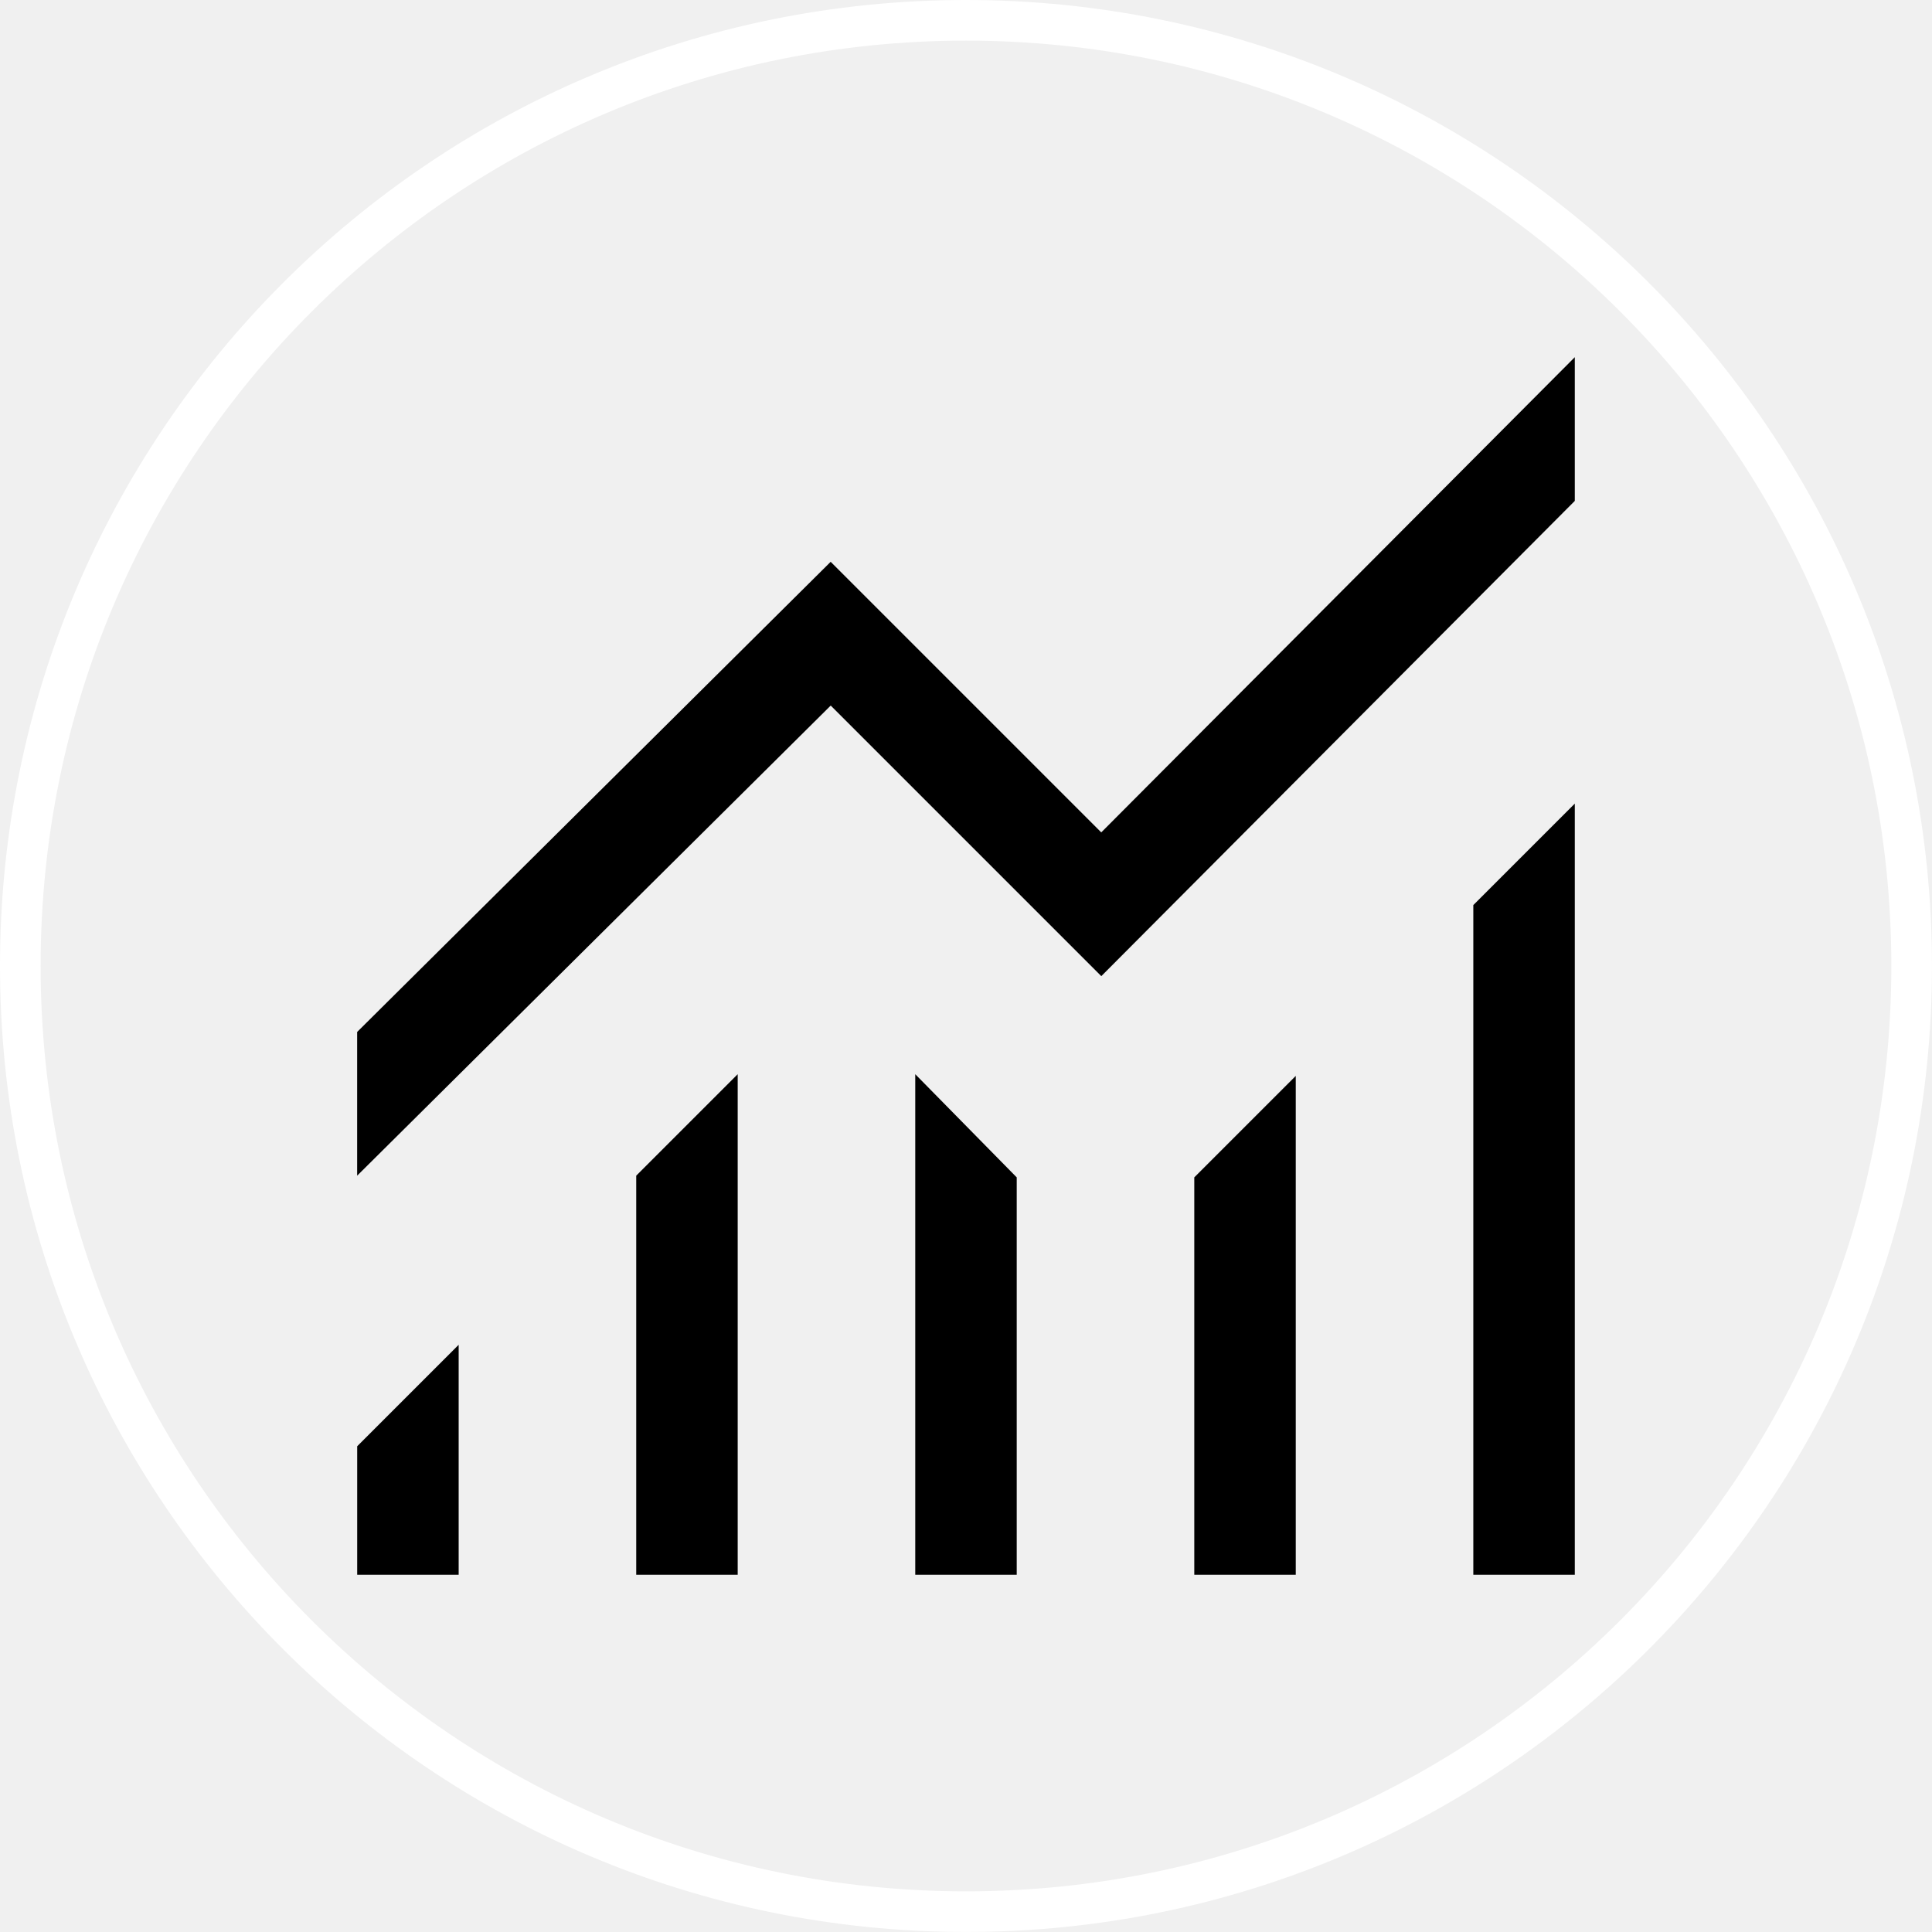
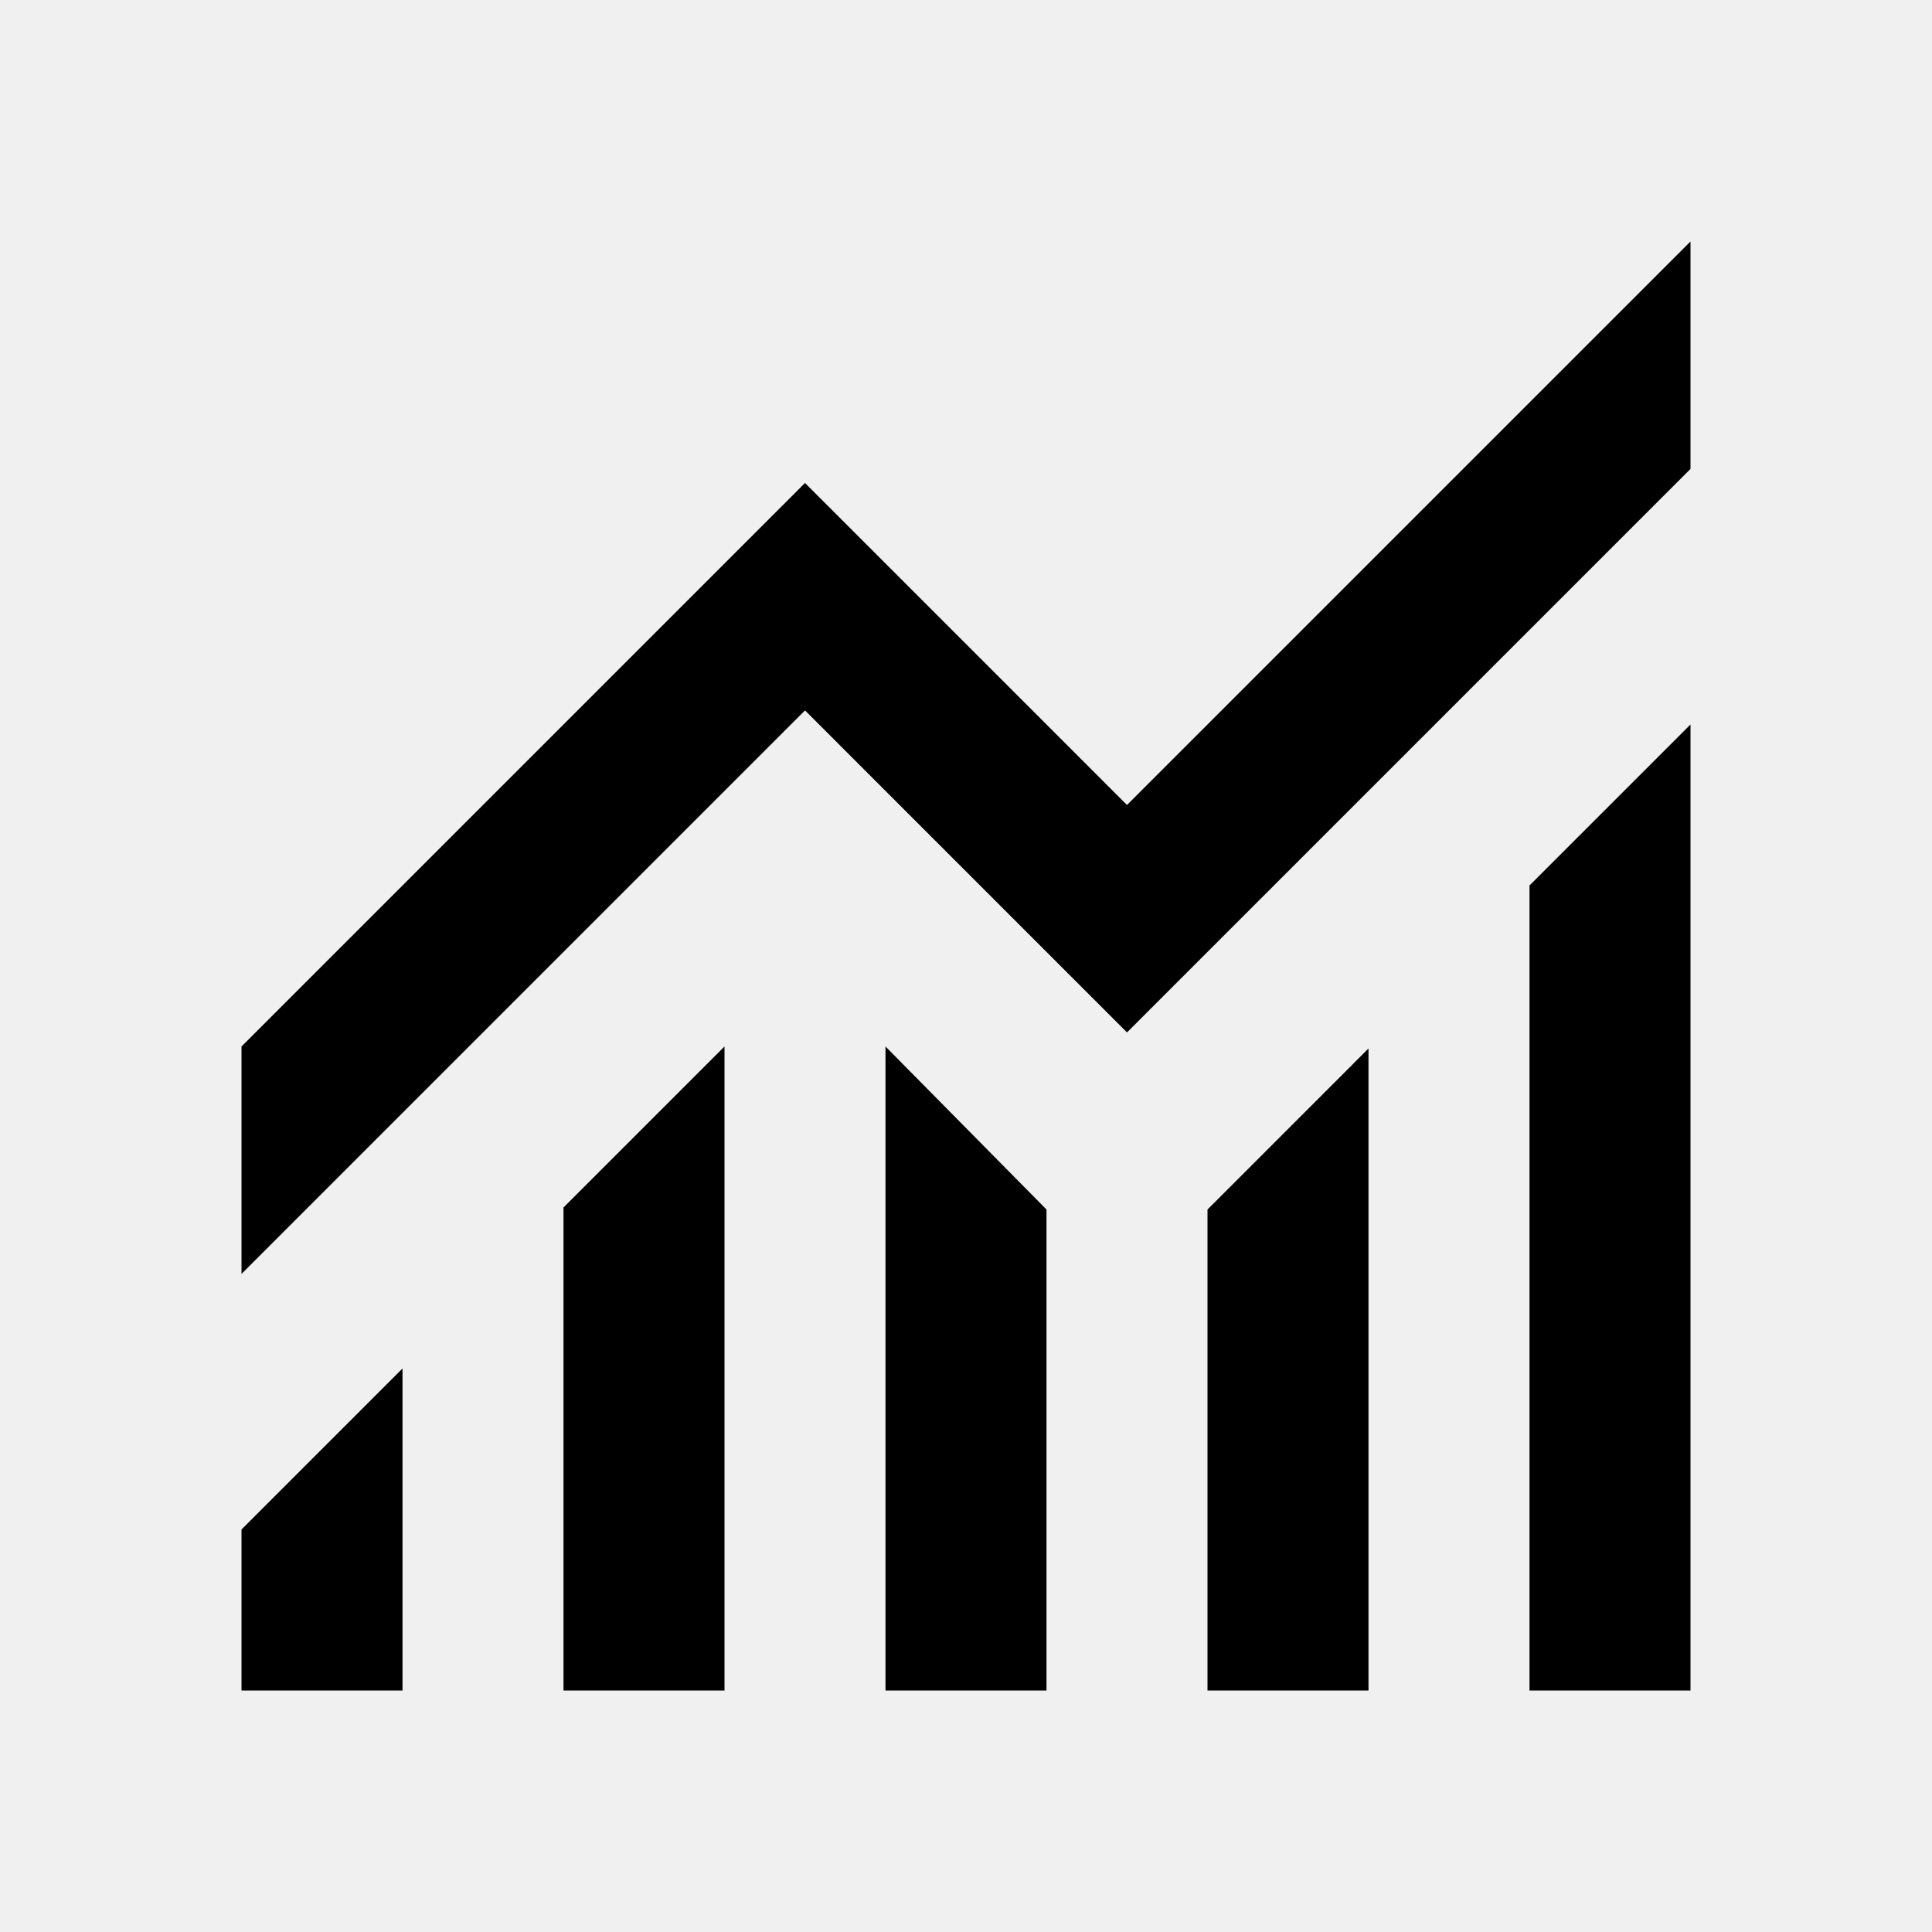
- <svg xmlns="http://www.w3.org/2000/svg" id="Layer_1" data-name="Layer 1" viewBox="0 0 47.561 47.561">
-   <path d="M9.013,38.987v-3.164l2.498-2.498v5.662Zm6.869,0v-9.825l2.498-2.498V38.987Zm6.869,0V26.664l2.498,2.54v9.783Zm6.869,0V29.204L32.118,26.706V38.987Zm6.869,0v-16.486l2.498-2.498V38.987Zm-27.477-9.825V25.624L20.669,14.05l6.661,6.661L38.987,9.013V12.551L27.331,24.25l-6.661-6.661Z" transform="translate(-0.21975 -0.21975)" />
-   <circle cx="23.78" cy="23.78" r="23.28" style="fill:none;stroke:#fff;stroke-miterlimit:10" />
+ <svg xmlns="http://www.w3.org/2000/svg" height="24" viewBox="0 -960 960 960" width="24">
+   <path d="M120-120v-80l80-80v160h-80Zm160 0v-240l80-80v320h-80Zm160 0v-320l80 81v239h-80Zm160 0v-239l80-80v319h-80Zm160 0v-400l80-80v480h-80ZM120-327v-113l280-280 160 160 280-280v113L560-447 400-607 120-327Z" />
</svg>
